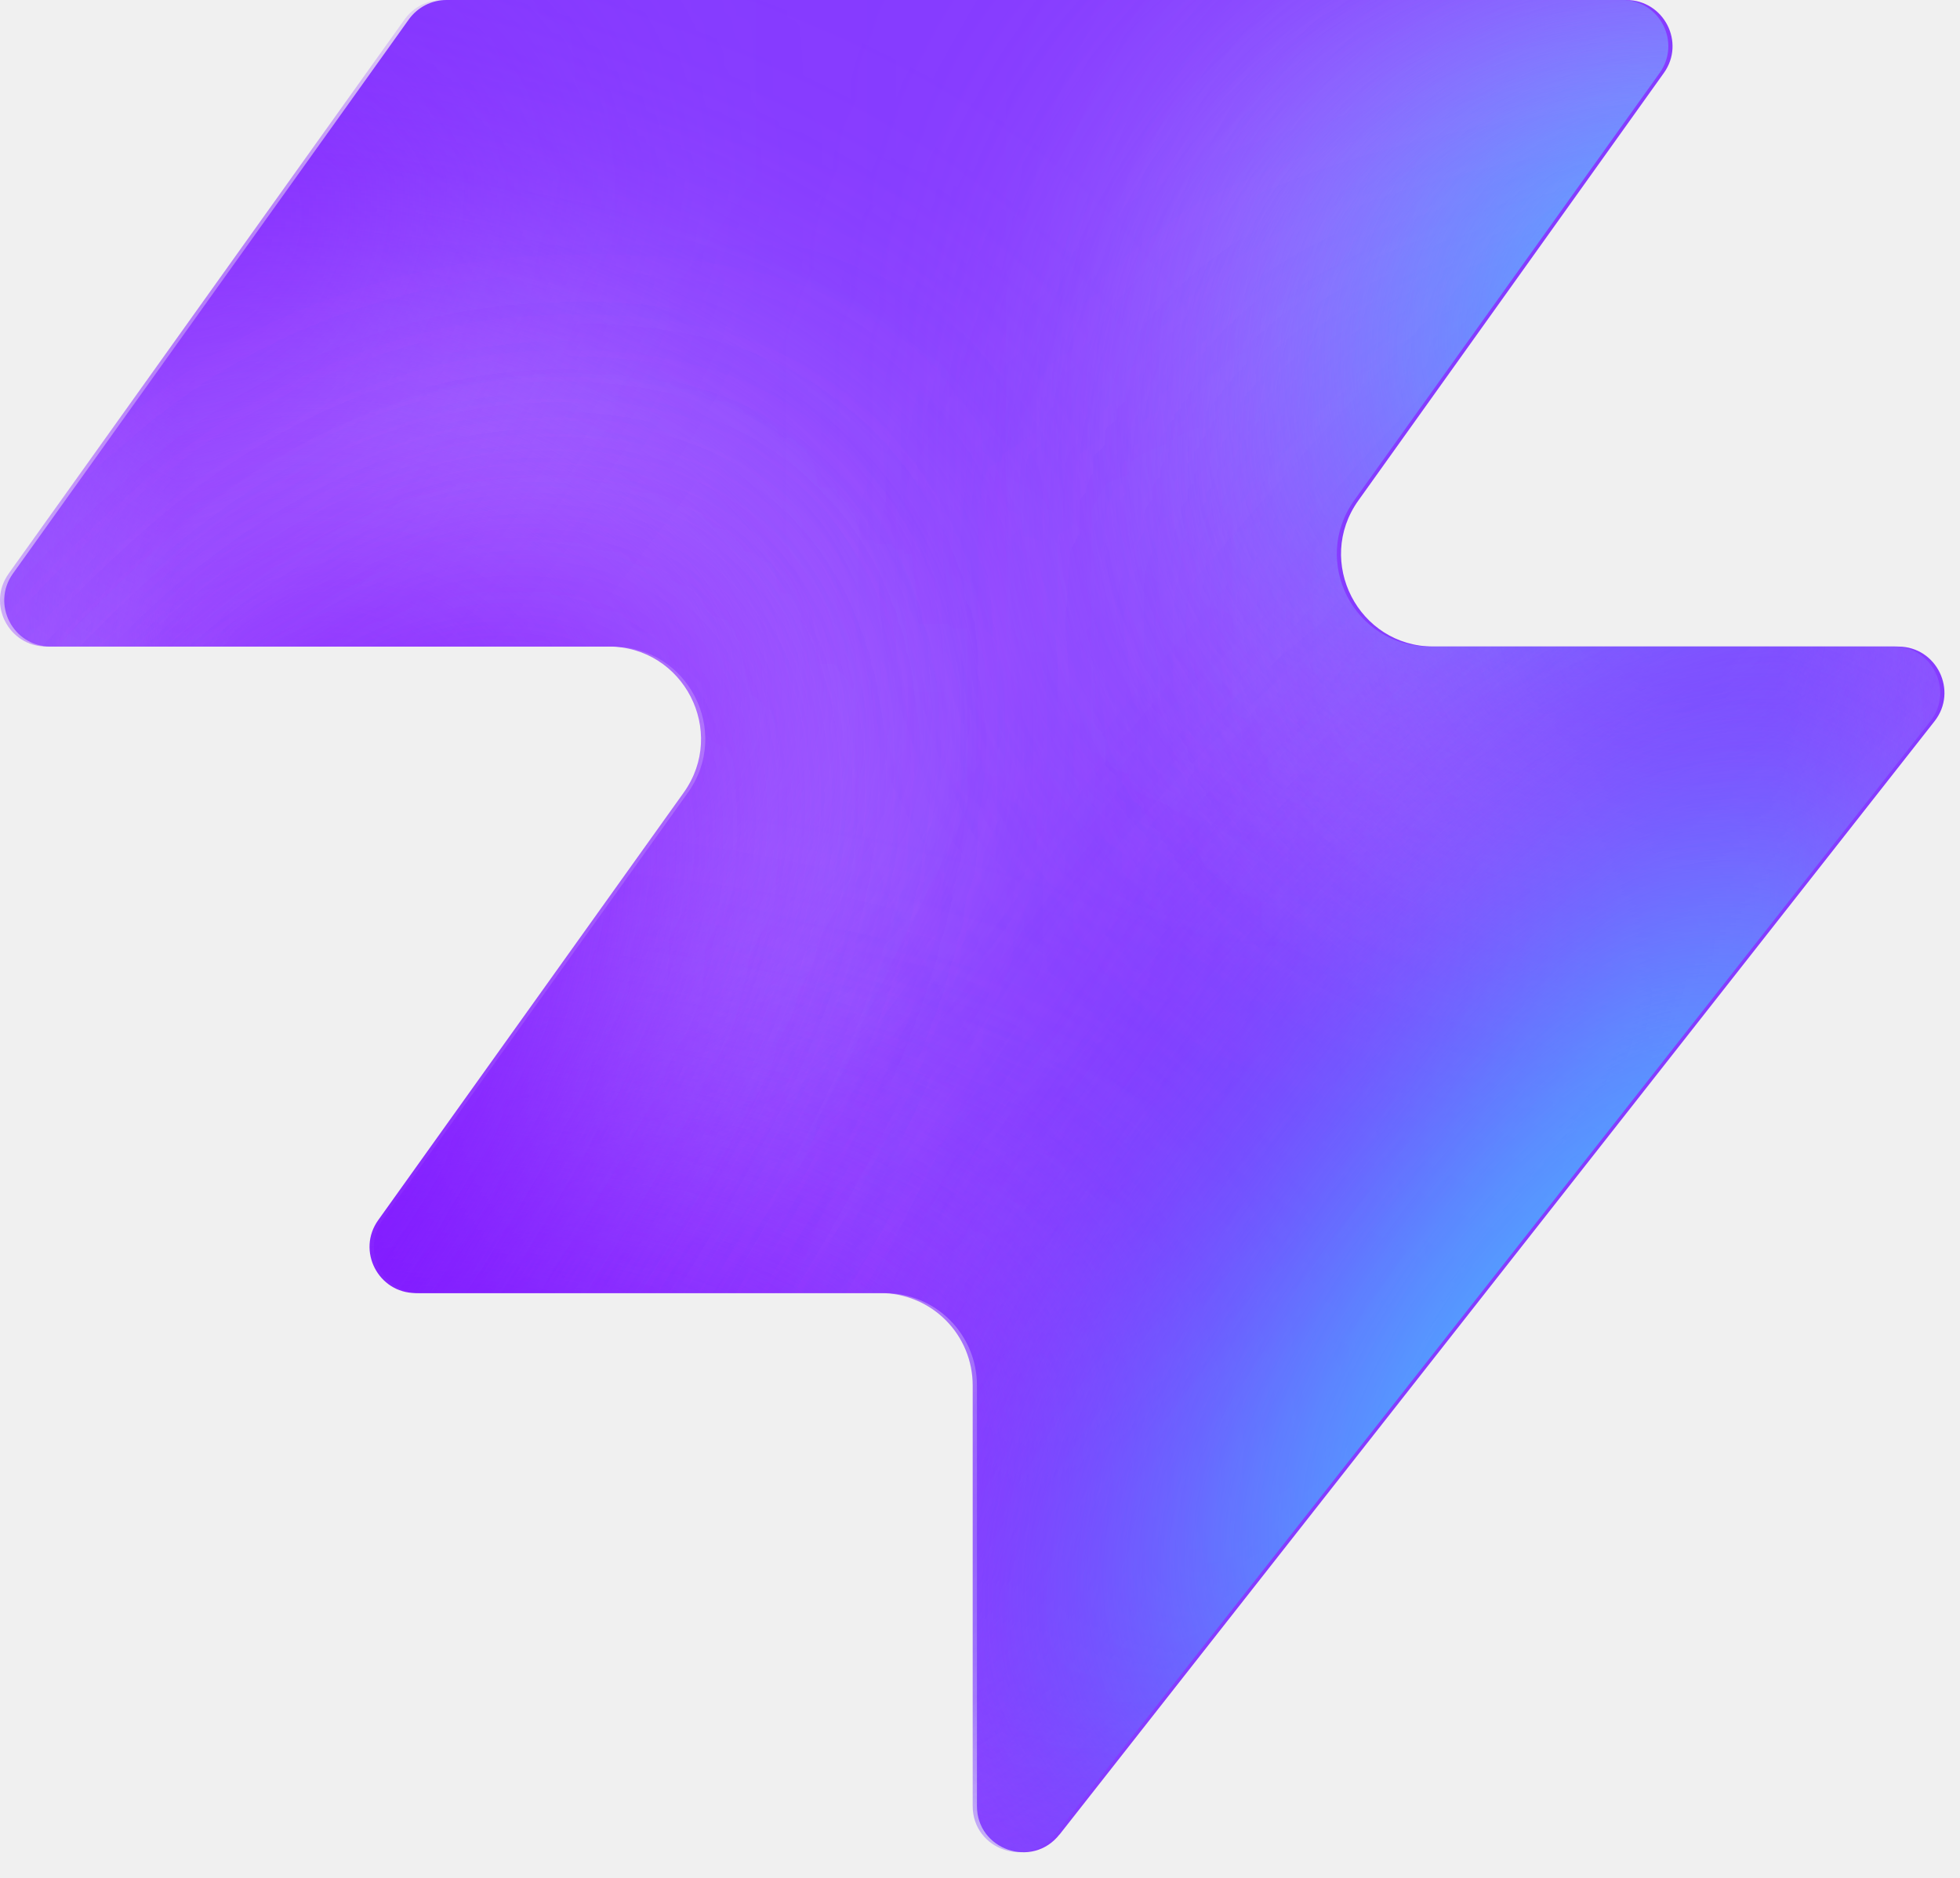
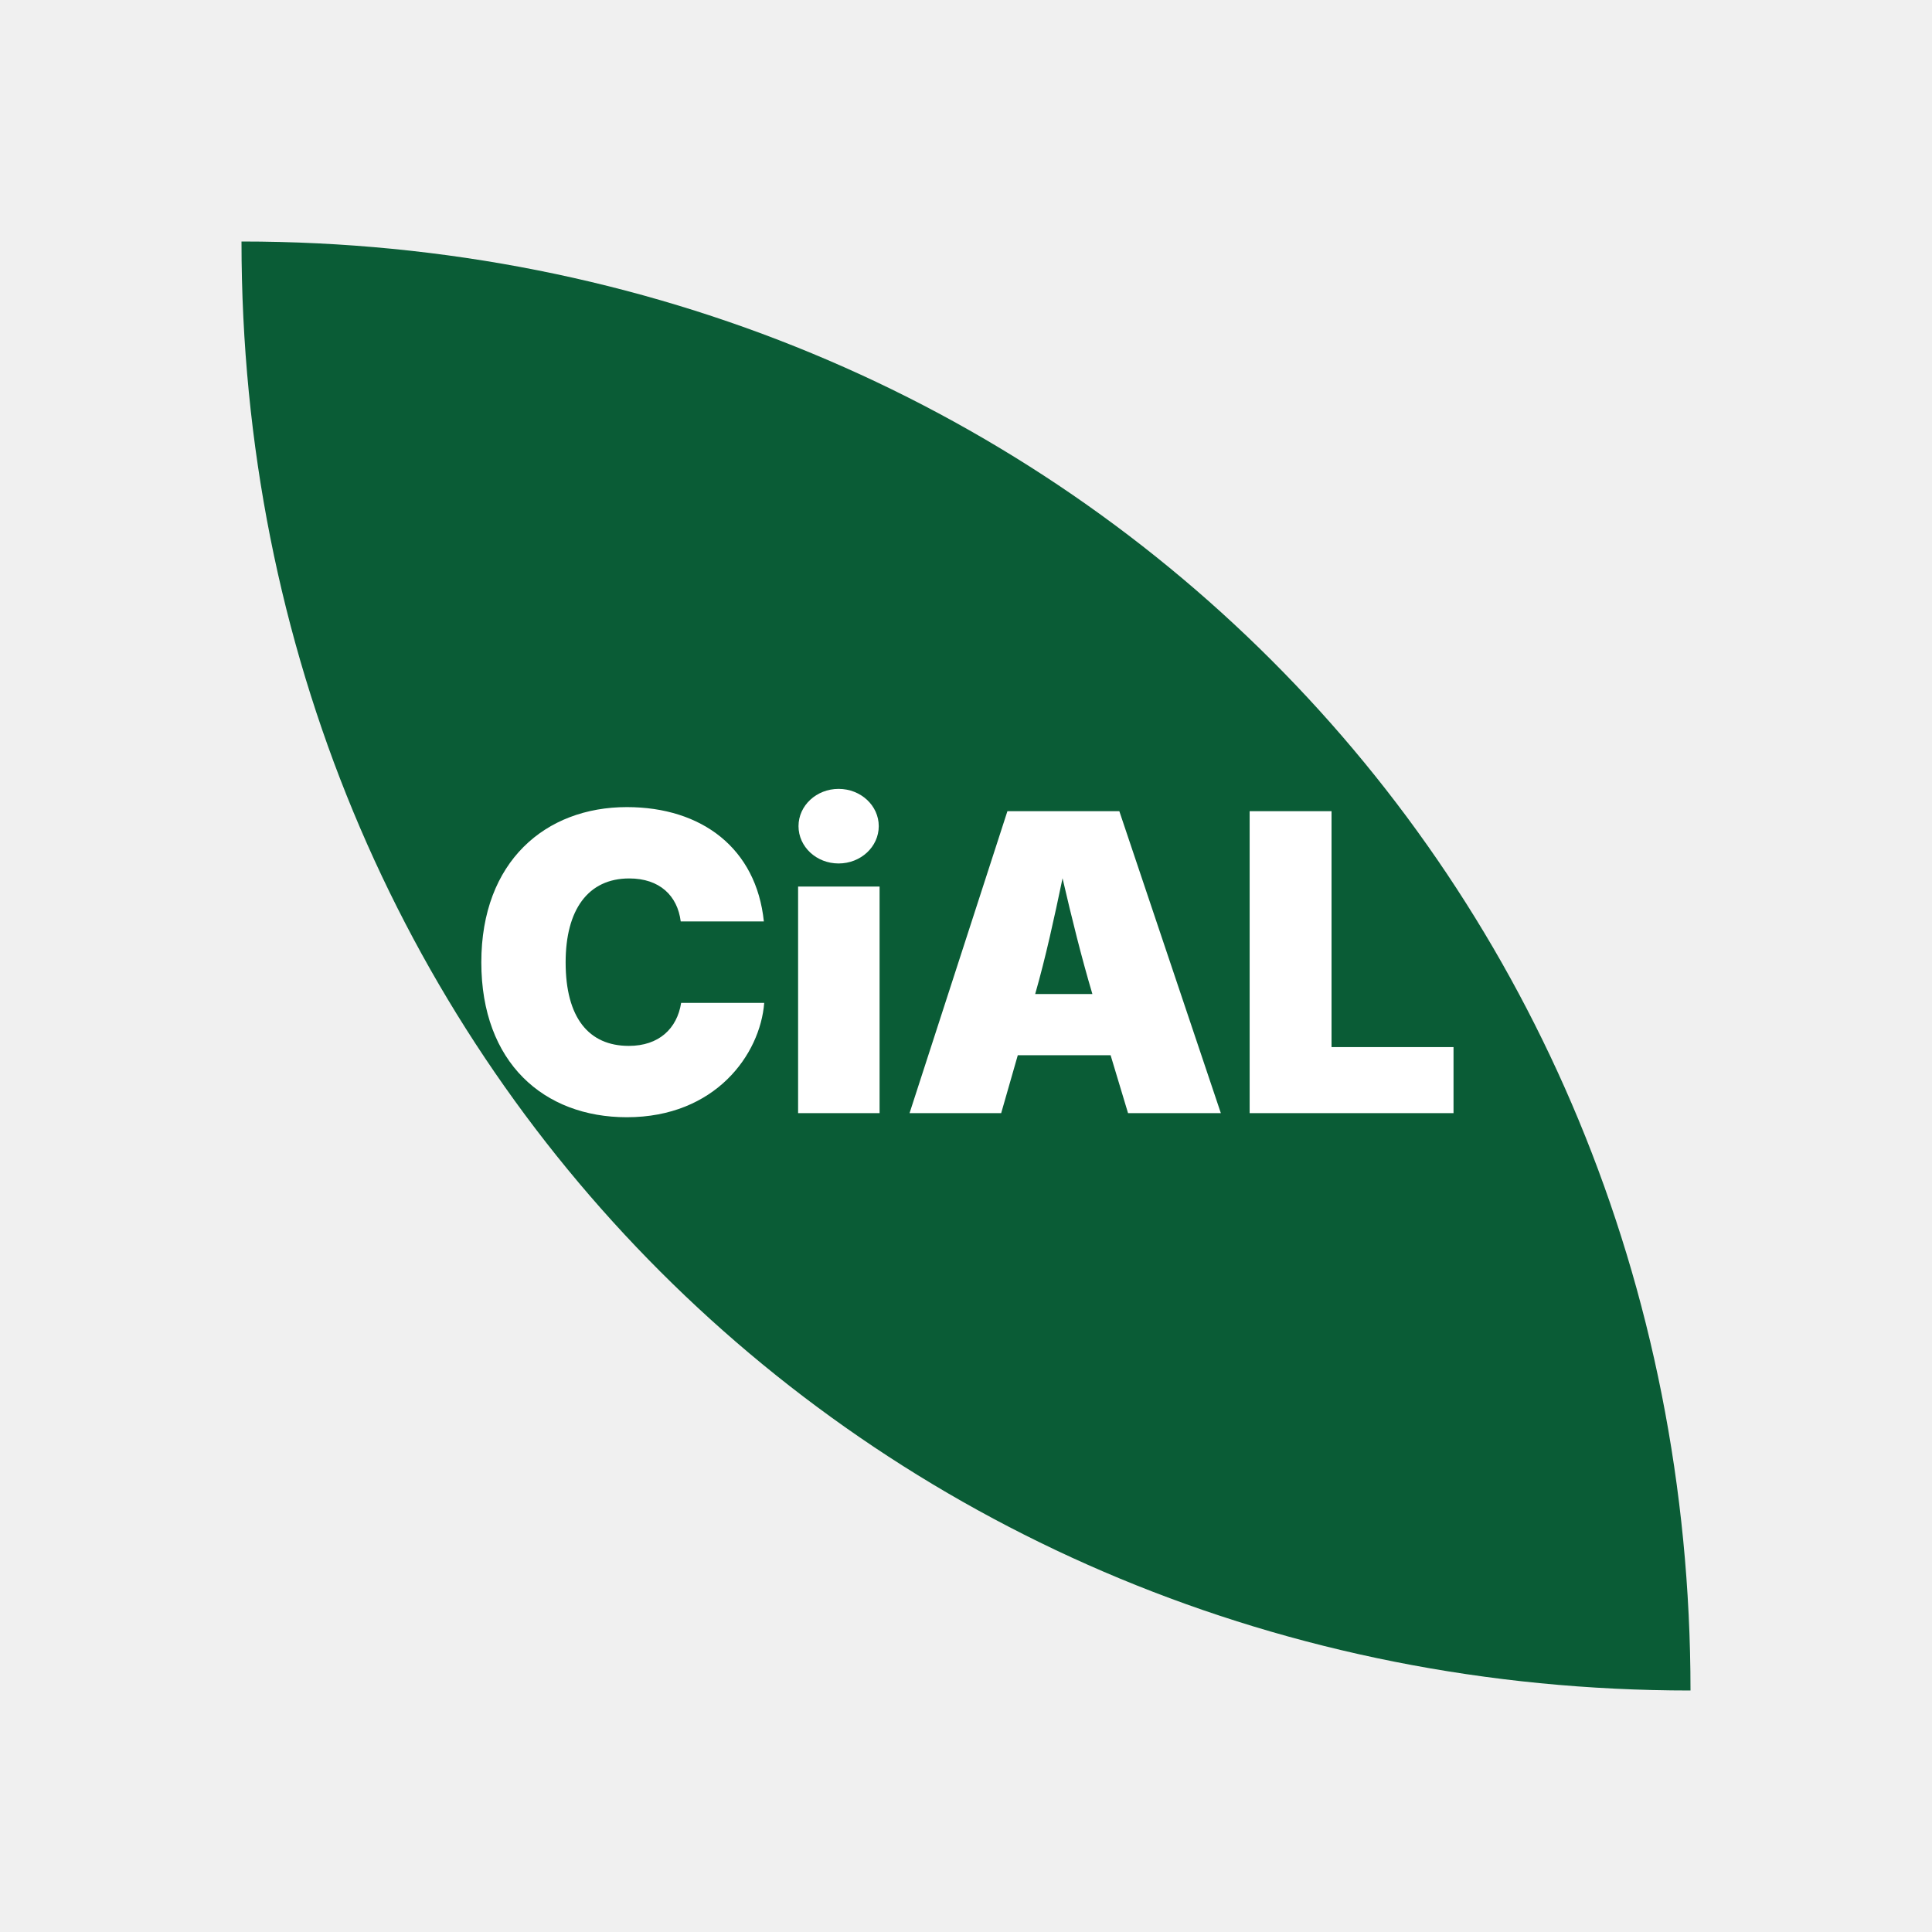
- <svg xmlns="http://www.w3.org/2000/svg" width="48" height="46" fill="none" viewBox="0 0 48 46">
-   <path fill="#863bff" d="M25.946 44.938c-.664.845-2.021.375-2.021-.698V33.937a2.26 2.26 0 0 0-2.262-2.262H10.287c-.92 0-1.456-1.04-.92-1.788l7.48-10.471c1.07-1.497 0-3.578-1.842-3.578H1.237c-.92 0-1.456-1.04-.92-1.788L10.013.474c.214-.297.556-.474.92-.474h28.894c.92 0 1.456 1.04.92 1.788l-7.48 10.471c-1.07 1.498 0 3.579 1.842 3.579h11.377c.943 0 1.473 1.088.89 1.83L25.947 44.94z" style="fill:#863bff;fill:color(display-p3 .525 .23 1);fill-opacity:1" />
-   <mask id="a" width="48" height="46" x="0" y="0" maskUnits="userSpaceOnUse" style="mask-type:alpha">
-     <path fill="#000" d="M25.842 44.938c-.664.844-2.021.375-2.021-.698V33.937a2.26 2.26 0 0 0-2.262-2.262H10.183c-.92 0-1.456-1.04-.92-1.788l7.48-10.471c1.07-1.498 0-3.579-1.842-3.579H1.133c-.92 0-1.456-1.04-.92-1.787L9.91.473c.214-.297.556-.474.92-.474h28.894c.92 0 1.456 1.04.92 1.788l-7.48 10.471c-1.07 1.498 0 3.578 1.842 3.578h11.377c.943 0 1.473 1.088.89 1.832L25.843 44.94z" style="fill:#000;fill-opacity:1" />
-   </mask>
-   <g mask="url(#a)">
-     <g filter="url(#b)">
-       <ellipse cx="5.508" cy="14.704" fill="#ede6ff" rx="5.508" ry="14.704" style="fill:#ede6ff;fill:color(display-p3 .927 .903 1);fill-opacity:1" transform="matrix(.00324 1 1 -.00324 -4.47 31.516)" />
-     </g>
-     <g filter="url(#c)">
-       <ellipse cx="10.399" cy="29.851" fill="#ede6ff" rx="10.399" ry="29.851" style="fill:#ede6ff;fill:color(display-p3 .927 .903 1);fill-opacity:1" transform="matrix(.00324 1 1 -.00324 -39.328 7.883)" />
-     </g>
-     <g filter="url(#d)">
-       <ellipse cx="5.508" cy="30.487" fill="#7e14ff" rx="5.508" ry="30.487" style="fill:#7e14ff;fill:color(display-p3 .492 .077 1);fill-opacity:1" transform="rotate(89.814 -25.913 -14.639)scale(1 -1)" />
-     </g>
-     <g filter="url(#e)">
-       <ellipse cx="5.508" cy="30.599" fill="#7e14ff" rx="5.508" ry="30.599" style="fill:#7e14ff;fill:color(display-p3 .492 .077 1);fill-opacity:1" transform="rotate(89.814 -32.644 -3.334)scale(1 -1)" />
-     </g>
-     <g filter="url(#f)">
-       <ellipse cx="5.508" cy="30.599" fill="#7e14ff" rx="5.508" ry="30.599" style="fill:#7e14ff;fill:color(display-p3 .492 .077 1);fill-opacity:1" transform="matrix(.00324 1 1 -.00324 -34.34 30.47)" />
-     </g>
-     <g filter="url(#g)">
-       <ellipse cx="14.072" cy="22.078" fill="#ede6ff" rx="14.072" ry="22.078" style="fill:#ede6ff;fill:color(display-p3 .927 .903 1);fill-opacity:1" transform="rotate(93.35 24.506 48.493)scale(-1 1)" />
-     </g>
-     <g filter="url(#h)">
-       <ellipse cx="3.47" cy="21.501" fill="#7e14ff" rx="3.47" ry="21.501" style="fill:#7e14ff;fill:color(display-p3 .492 .077 1);fill-opacity:1" transform="rotate(89.009 28.708 47.59)scale(-1 1)" />
-     </g>
-     <g filter="url(#i)">
-       <ellipse cx="3.47" cy="21.501" fill="#7e14ff" rx="3.47" ry="21.501" style="fill:#7e14ff;fill:color(display-p3 .492 .077 1);fill-opacity:1" transform="rotate(89.009 28.708 47.59)scale(-1 1)" />
-     </g>
-     <g filter="url(#j)">
-       <ellipse cx=".387" cy="8.972" fill="#7e14ff" rx="4.407" ry="29.108" style="fill:#7e14ff;fill:color(display-p3 .492 .077 1);fill-opacity:1" transform="rotate(39.51 .387 8.972)" />
-     </g>
-     <g filter="url(#k)">
-       <ellipse cx="47.523" cy="-6.092" fill="#7e14ff" rx="4.407" ry="29.108" style="fill:#7e14ff;fill:color(display-p3 .492 .077 1);fill-opacity:1" transform="rotate(37.892 47.523 -6.092)" />
-     </g>
-     <g filter="url(#l)">
-       <ellipse cx="41.412" cy="6.333" fill="#47bfff" rx="5.971" ry="9.665" style="fill:#47bfff;fill:color(display-p3 .28 .748 1);fill-opacity:1" transform="rotate(37.892 41.412 6.333)" />
-     </g>
-     <g filter="url(#m)">
-       <ellipse cx="-1.879" cy="38.332" fill="#7e14ff" rx="4.407" ry="29.108" style="fill:#7e14ff;fill:color(display-p3 .492 .077 1);fill-opacity:1" transform="rotate(37.892 -1.88 38.332)" />
-     </g>
-     <g filter="url(#n)">
-       <ellipse cx="-1.879" cy="38.332" fill="#7e14ff" rx="4.407" ry="29.108" style="fill:#7e14ff;fill:color(display-p3 .492 .077 1);fill-opacity:1" transform="rotate(37.892 -1.88 38.332)" />
-     </g>
-     <g filter="url(#o)">
-       <ellipse cx="35.651" cy="29.907" fill="#7e14ff" rx="4.407" ry="29.108" style="fill:#7e14ff;fill:color(display-p3 .492 .077 1);fill-opacity:1" transform="rotate(37.892 35.651 29.907)" />
-     </g>
-     <g filter="url(#p)">
-       <ellipse cx="38.418" cy="32.4" fill="#47bfff" rx="5.971" ry="15.297" style="fill:#47bfff;fill:color(display-p3 .28 .748 1);fill-opacity:1" transform="rotate(37.892 38.418 32.4)" />
-     </g>
-   </g>
-   <defs>
-     <filter id="b" width="60.045" height="41.654" x="-19.77" y="16.149" color-interpolation-filters="sRGB" filterUnits="userSpaceOnUse">
-       <feFlood flood-opacity="0" result="BackgroundImageFix" />
-       <feBlend in="SourceGraphic" in2="BackgroundImageFix" result="shape" />
-       <feGaussianBlur result="effect1_foregroundBlur_2002_17158" stdDeviation="7.659" />
-     </filter>
-     <filter id="c" width="90.34" height="51.437" x="-54.613" y="-7.533" color-interpolation-filters="sRGB" filterUnits="userSpaceOnUse">
-       <feFlood flood-opacity="0" result="BackgroundImageFix" />
-       <feBlend in="SourceGraphic" in2="BackgroundImageFix" result="shape" />
-       <feGaussianBlur result="effect1_foregroundBlur_2002_17158" stdDeviation="7.659" />
-     </filter>
-     <filter id="d" width="79.355" height="29.4" x="-49.64" y="2.03" color-interpolation-filters="sRGB" filterUnits="userSpaceOnUse">
-       <feFlood flood-opacity="0" result="BackgroundImageFix" />
-       <feBlend in="SourceGraphic" in2="BackgroundImageFix" result="shape" />
-       <feGaussianBlur result="effect1_foregroundBlur_2002_17158" stdDeviation="4.596" />
-     </filter>
-     <filter id="e" width="79.579" height="29.4" x="-45.045" y="20.029" color-interpolation-filters="sRGB" filterUnits="userSpaceOnUse">
-       <feFlood flood-opacity="0" result="BackgroundImageFix" />
-       <feBlend in="SourceGraphic" in2="BackgroundImageFix" result="shape" />
-       <feGaussianBlur result="effect1_foregroundBlur_2002_17158" stdDeviation="4.596" />
-     </filter>
-     <filter id="f" width="79.579" height="29.4" x="-43.513" y="21.178" color-interpolation-filters="sRGB" filterUnits="userSpaceOnUse">
-       <feFlood flood-opacity="0" result="BackgroundImageFix" />
-       <feBlend in="SourceGraphic" in2="BackgroundImageFix" result="shape" />
-       <feGaussianBlur result="effect1_foregroundBlur_2002_17158" stdDeviation="4.596" />
-     </filter>
-     <filter id="g" width="74.749" height="58.852" x="15.756" y="-17.901" color-interpolation-filters="sRGB" filterUnits="userSpaceOnUse">
-       <feFlood flood-opacity="0" result="BackgroundImageFix" />
-       <feBlend in="SourceGraphic" in2="BackgroundImageFix" result="shape" />
-       <feGaussianBlur result="effect1_foregroundBlur_2002_17158" stdDeviation="7.659" />
-     </filter>
-     <filter id="h" width="61.377" height="25.362" x="23.548" y="2.284" color-interpolation-filters="sRGB" filterUnits="userSpaceOnUse">
-       <feFlood flood-opacity="0" result="BackgroundImageFix" />
-       <feBlend in="SourceGraphic" in2="BackgroundImageFix" result="shape" />
-       <feGaussianBlur result="effect1_foregroundBlur_2002_17158" stdDeviation="4.596" />
-     </filter>
-     <filter id="i" width="61.377" height="25.362" x="23.548" y="2.284" color-interpolation-filters="sRGB" filterUnits="userSpaceOnUse">
-       <feFlood flood-opacity="0" result="BackgroundImageFix" />
-       <feBlend in="SourceGraphic" in2="BackgroundImageFix" result="shape" />
-       <feGaussianBlur result="effect1_foregroundBlur_2002_17158" stdDeviation="4.596" />
-     </filter>
-     <filter id="j" width="56.045" height="63.649" x="-27.636" y="-22.853" color-interpolation-filters="sRGB" filterUnits="userSpaceOnUse">
-       <feFlood flood-opacity="0" result="BackgroundImageFix" />
-       <feBlend in="SourceGraphic" in2="BackgroundImageFix" result="shape" />
-       <feGaussianBlur result="effect1_foregroundBlur_2002_17158" stdDeviation="4.596" />
-     </filter>
-     <filter id="k" width="54.814" height="64.646" x="20.116" y="-38.415" color-interpolation-filters="sRGB" filterUnits="userSpaceOnUse">
-       <feFlood flood-opacity="0" result="BackgroundImageFix" />
-       <feBlend in="SourceGraphic" in2="BackgroundImageFix" result="shape" />
-       <feGaussianBlur result="effect1_foregroundBlur_2002_17158" stdDeviation="4.596" />
-     </filter>
-     <filter id="l" width="33.541" height="35.313" x="24.641" y="-11.323" color-interpolation-filters="sRGB" filterUnits="userSpaceOnUse">
-       <feFlood flood-opacity="0" result="BackgroundImageFix" />
-       <feBlend in="SourceGraphic" in2="BackgroundImageFix" result="shape" />
-       <feGaussianBlur result="effect1_foregroundBlur_2002_17158" stdDeviation="4.596" />
-     </filter>
-     <filter id="m" width="54.814" height="64.646" x="-29.286" y="6.009" color-interpolation-filters="sRGB" filterUnits="userSpaceOnUse">
-       <feFlood flood-opacity="0" result="BackgroundImageFix" />
-       <feBlend in="SourceGraphic" in2="BackgroundImageFix" result="shape" />
-       <feGaussianBlur result="effect1_foregroundBlur_2002_17158" stdDeviation="4.596" />
-     </filter>
-     <filter id="n" width="54.814" height="64.646" x="-29.286" y="6.009" color-interpolation-filters="sRGB" filterUnits="userSpaceOnUse">
-       <feFlood flood-opacity="0" result="BackgroundImageFix" />
-       <feBlend in="SourceGraphic" in2="BackgroundImageFix" result="shape" />
-       <feGaussianBlur result="effect1_foregroundBlur_2002_17158" stdDeviation="4.596" />
-     </filter>
-     <filter id="o" width="54.814" height="64.646" x="8.244" y="-2.416" color-interpolation-filters="sRGB" filterUnits="userSpaceOnUse">
-       <feFlood flood-opacity="0" result="BackgroundImageFix" />
-       <feBlend in="SourceGraphic" in2="BackgroundImageFix" result="shape" />
-       <feGaussianBlur result="effect1_foregroundBlur_2002_17158" stdDeviation="4.596" />
-     </filter>
-     <filter id="p" width="39.409" height="43.623" x="18.713" y="10.588" color-interpolation-filters="sRGB" filterUnits="userSpaceOnUse">
-       <feFlood flood-opacity="0" result="BackgroundImageFix" />
-       <feBlend in="SourceGraphic" in2="BackgroundImageFix" result="shape" />
-       <feGaussianBlur result="effect1_foregroundBlur_2002_17158" stdDeviation="4.596" />
-     </filter>
-   </defs>
+ <svg xmlns="http://www.w3.org/2000/svg" viewBox="0 0 512 512" width="512" height="512">
+   <path fill="#0a5c36" d="M64,64 C280,64 448,232 448,448 C232,448 64,280 64,64 Z" />
+   <text x="256" y="295" font-family="'Inter', -apple-system, sans-serif" font-weight="900" font-size="110" fill="#ffffff" text-anchor="middle">CiAL</text>
</svg>
